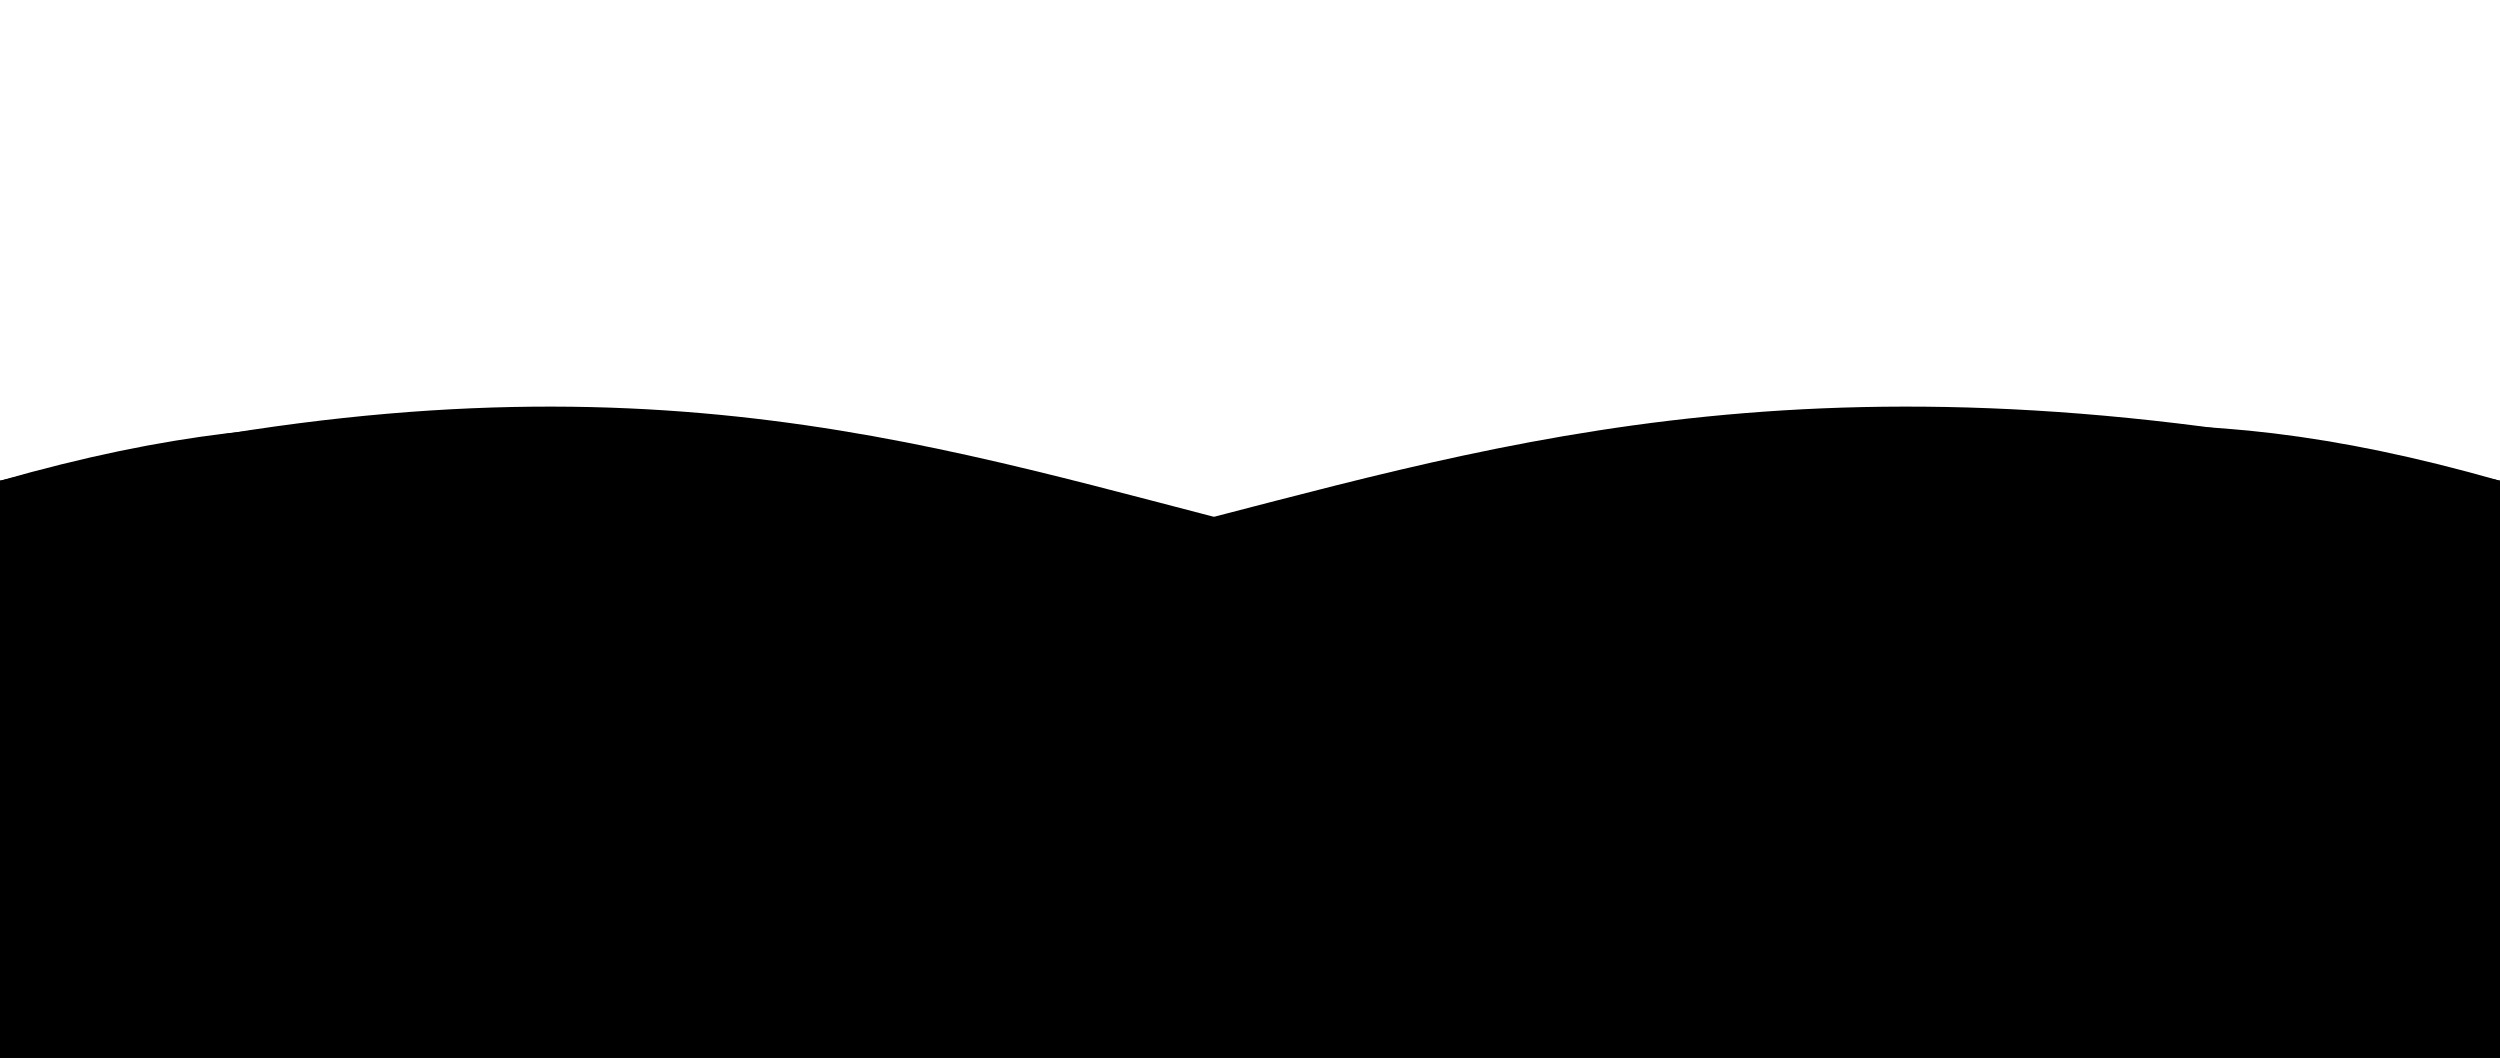
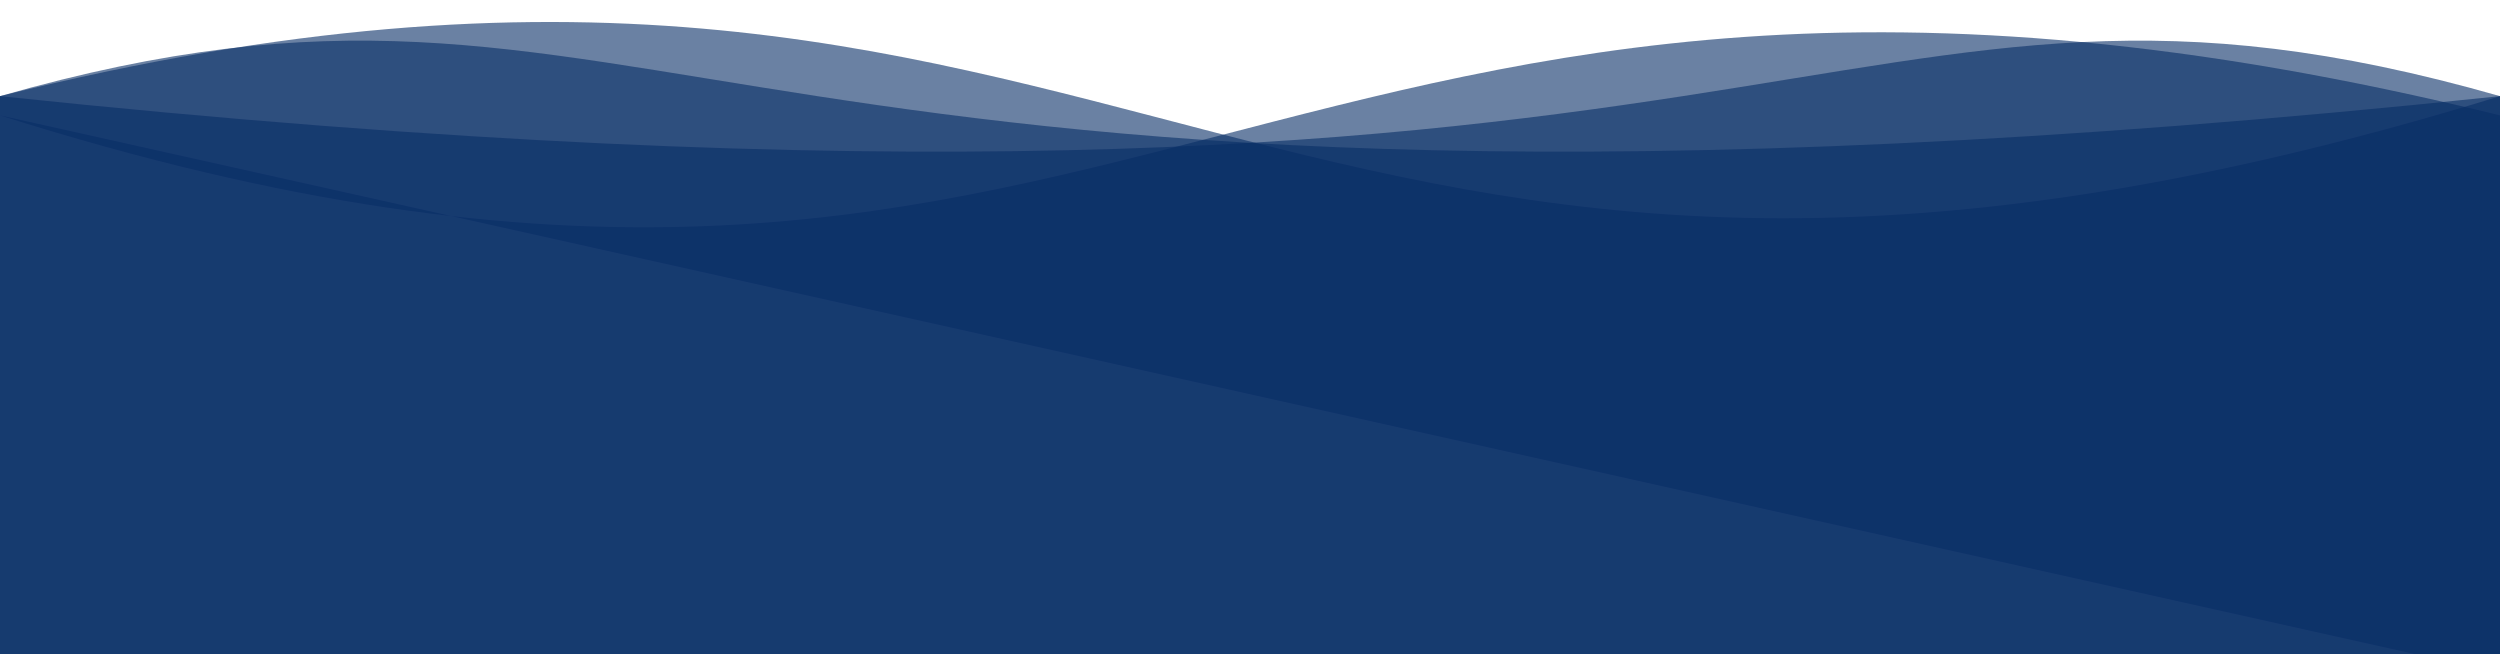
- <svg xmlns="http://www.w3.org/2000/svg" xlink="http://www.w3.org/1999/xlink" version="1.1" id="Calque_1" x="0px" y="0px" viewBox="0 0 1300 550" space="preserve" color="blue">
-   <path class="st1" d="M 0 250 C 600 450 650 100 1300 250 L 1300 550 L 0 550 L 0 250">
-     <animate attributeName="d" dur="10s" begin="1s" values="M 0 250 C 600 450 650 100 1300 250 L 1300 550 L 0 550 L 0 250;                 M 0 250 C 600 100 650 450 1300 250 L 1300 550 L 0 550 L 0 250;     M 0 250 C 600 450 650 100 1300 250 L 1300 550 L 0 550 L 0 250" repeatCount="indefinite" />
+ <svg xmlns="http://www.w3.org/2000/svg" version="1.1" id="Calque_1" x="0px" y="0px" viewBox="0 200 1300 340" style="enable-background:new 0 250 1300 550;" xml:space="preserve">
+   <style type="text/css">
+ 	.st1{opacity:0.6;fill:#072d65;enable-background:new;
+     
+     }
+ </style>
+   <path class="st1" d="M 0 260 C 600 450 650 100 1300 260 L 1300 550 L 0 260 L 0 250">
+     <animate attributeName="d" dur="5s" begin="1s" values="M 0 250 C 600 450 650 100 1300 250 L 1300 550 L 0 550 L 0 250;                 M 0 250 C 600 100 650 450 1300 250 L 1300 550 L 0 550 L 0 250;     M 0 250 C 600 450 650 100 1300 250 L 1300 550 L 0 550 L 0 250" repeatCount="indefinite" />
  </path>
  <path class="st1" d="M 0 250 C 600 100 650 450 1300 250 L 1300 550 L 0 550 L 0 250">
-     <animate attributeName="d" dur="15s" values="M 0 250 C 600 100 650 450 1300 250 L 1300 550 L 0 550 L 0 250;                 M 0 250 C 600 450 650 100 1300 250 L 1300 550 L 0 550 L 0 250;     M 0 250 C 600 100 650 450 1300 250 L 1300 550 L 0 550 L 0 250" repeatCount="indefinite" />
+     <animate attributeName="d" dur="5s" values="M 0 250 C 600 100 650 450 1300 250 L 1300 550 L 0 550 L 0 250;                 M 0 250 C 600 450 650 100 1300 250 L 1300 550 L 0 550 L 0 250;     M 0 250 C 600 100 650 450 1300 250 L 1300 550 L 0 550 L 0 250" repeatCount="indefinite" />
  </path>
  <path class="st1" d="M 0 250 C 950 350 950 150 1300 250 L 1300 550 L 0 550 L 0 250">
-     <animate attributeName="d" dur="10s" begin="2s" values="M 0 250 C 950 350 950 150 1300 250 L 1300 550 L 0 550 L 0 250;                 M 0 250 C 350 150 350 350 1300 250 L 1300 550 L 0 550 L 0 250;     M 0 250 C 950 350 950 150 1300 250 L 1300 550 L 0 550 L 0 250" repeatCount="indefinite" />
+     <animate attributeName="d" dur="5s" begin="2s" values="M 0 250 C 950 350 950 150 1300 250 L 1300 550 L 0 550 L 0 250;                 M 0 250 C 350 150 350 350 1300 250 L 1300 550 L 0 550 L 0 250;     M 0 250 C 950 350 950 150 1300 250 L 1300 550 L 0 550 L 0 250" repeatCount="indefinite" />
  </path>
  <path class="st1" d="M 0 250 C 350 150 350 350 1300 250 L 1300 550 L 0 550 L 0 250">
-     <animate attributeName="d" dur="12s" values="M 0 250 C 350 150 350 350 1300 250 L 1300 550 L 0 550 L 0 250;                 M 0 250 C 950 350 950 150 1300 250 L 1300 550 L 0 550 L 0 250;     M 0 250 C 350 150 350 350 1300 250 L 1300 550 L 0 550 L 0 250" repeatCount="indefinite" />
+     <animate attributeName="d" dur="5s" values="M 0 250 C 350 150 350 350 1300 250 L 1300 550 L 0 550 L 0 250;                 M 0 250 C 950 350 950 150 1300 250 L 1300 550 L 0 550 L 0 250;     M 0 250 C 350 150 350 350 1300 250 L 1300 550 L 0 550 L 0 250" repeatCount="indefinite" />
  </path>
</svg>
